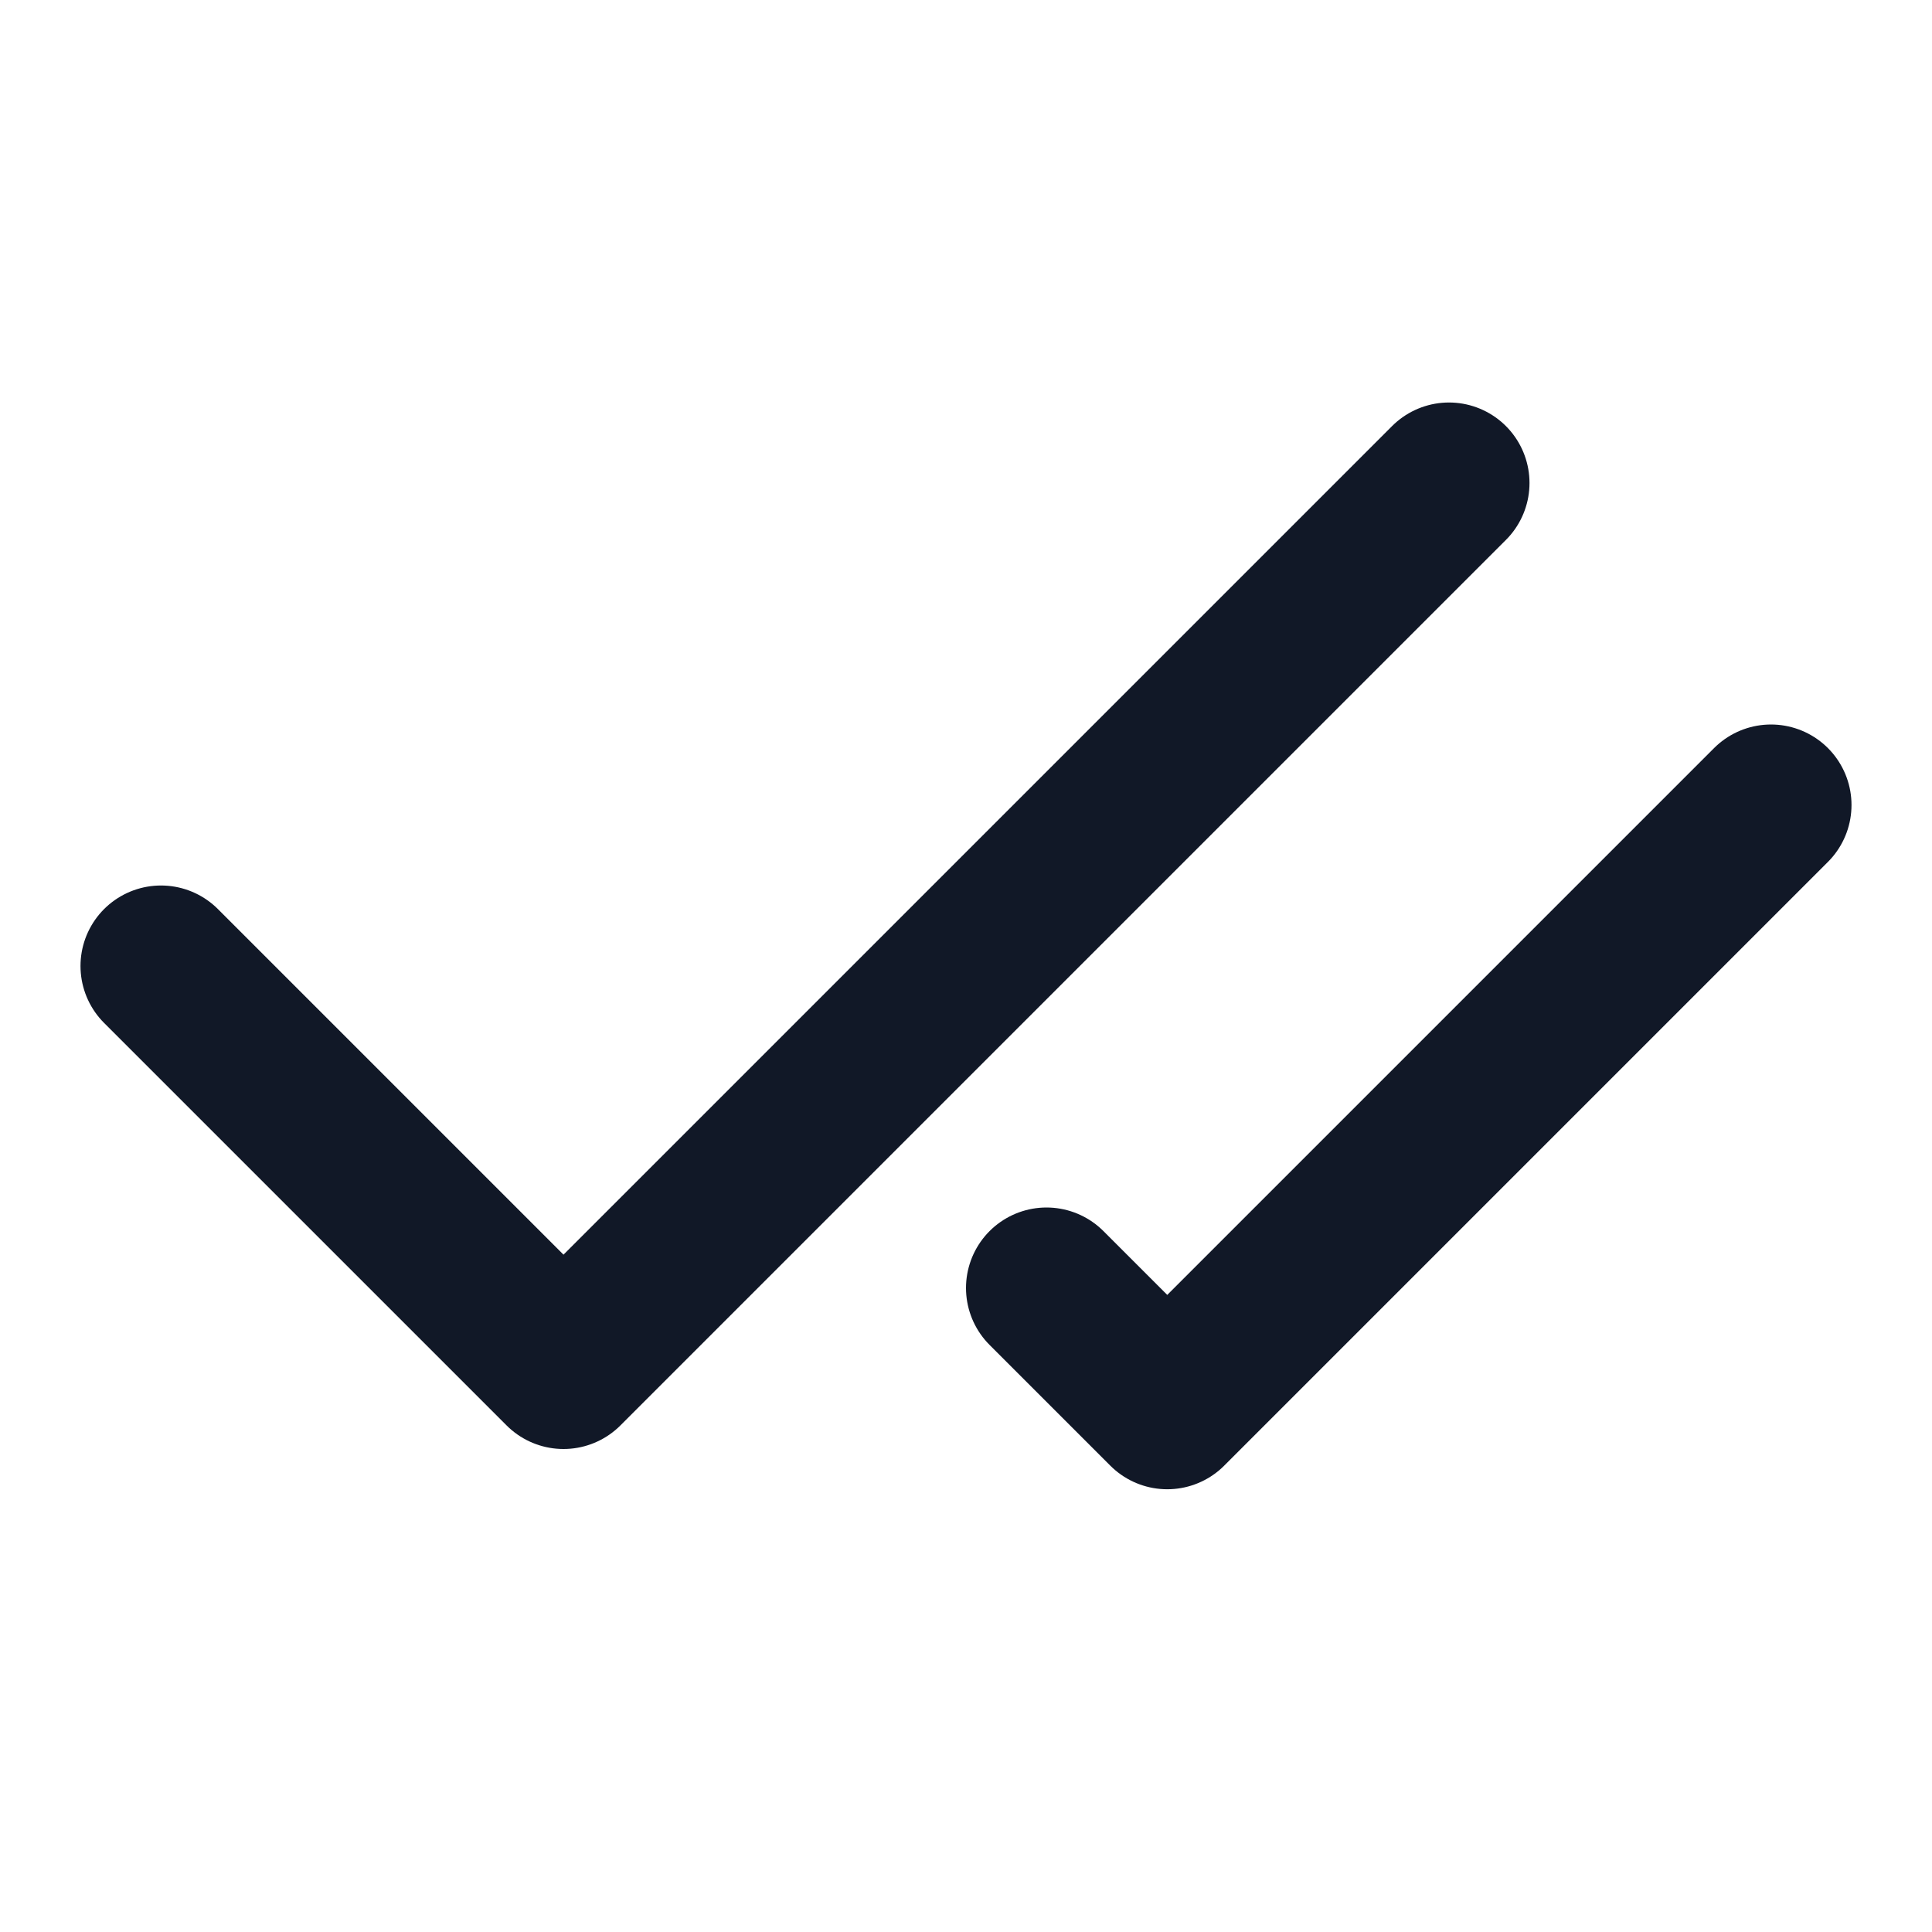
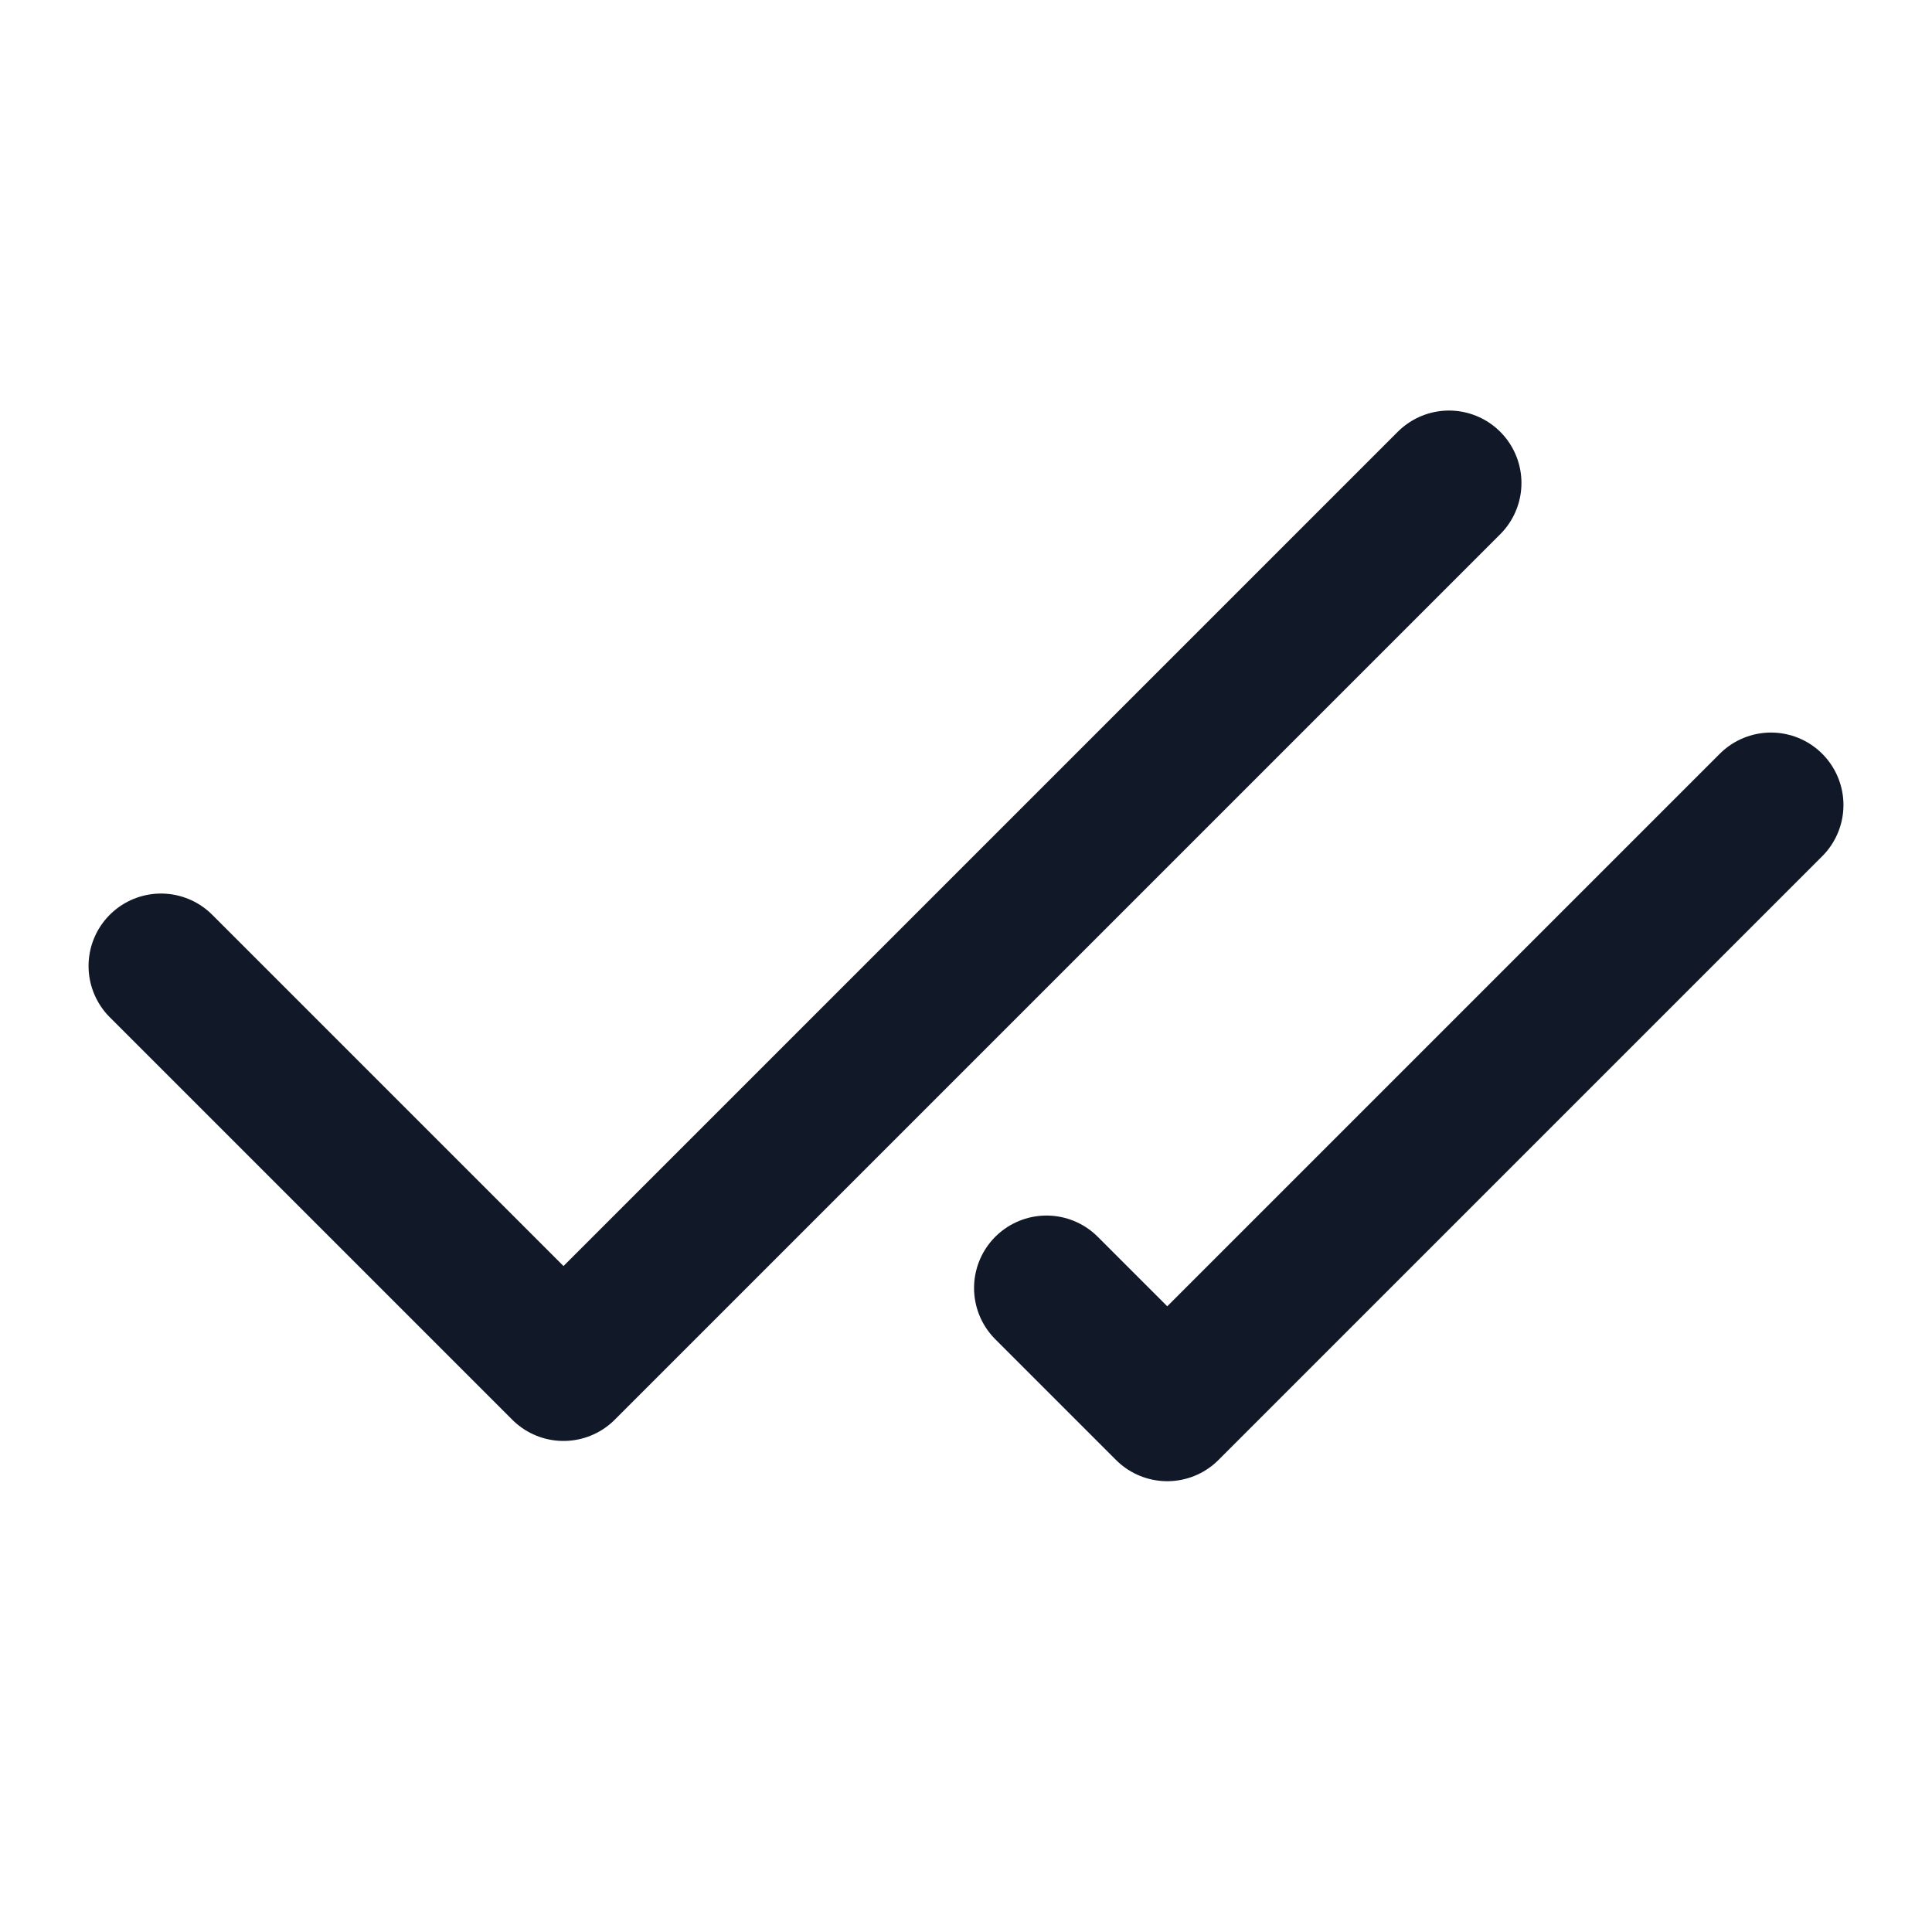
<svg xmlns="http://www.w3.org/2000/svg" width="24" height="24" viewBox="0 0 24 24" fill="none">
-   <path d="M18 6L7 17l-5-5M22 10l-7.5 7.5L13 16" stroke="#111827" stroke-width="2" stroke-linecap="round" stroke-linejoin="round" />
+   <path d="M18 6L7 17l-5-5M22 10l-7.5 7.5L13 16" stroke="#111827" stroke-width="1.8" stroke-linecap="round" stroke-linejoin="round" />
</svg>
